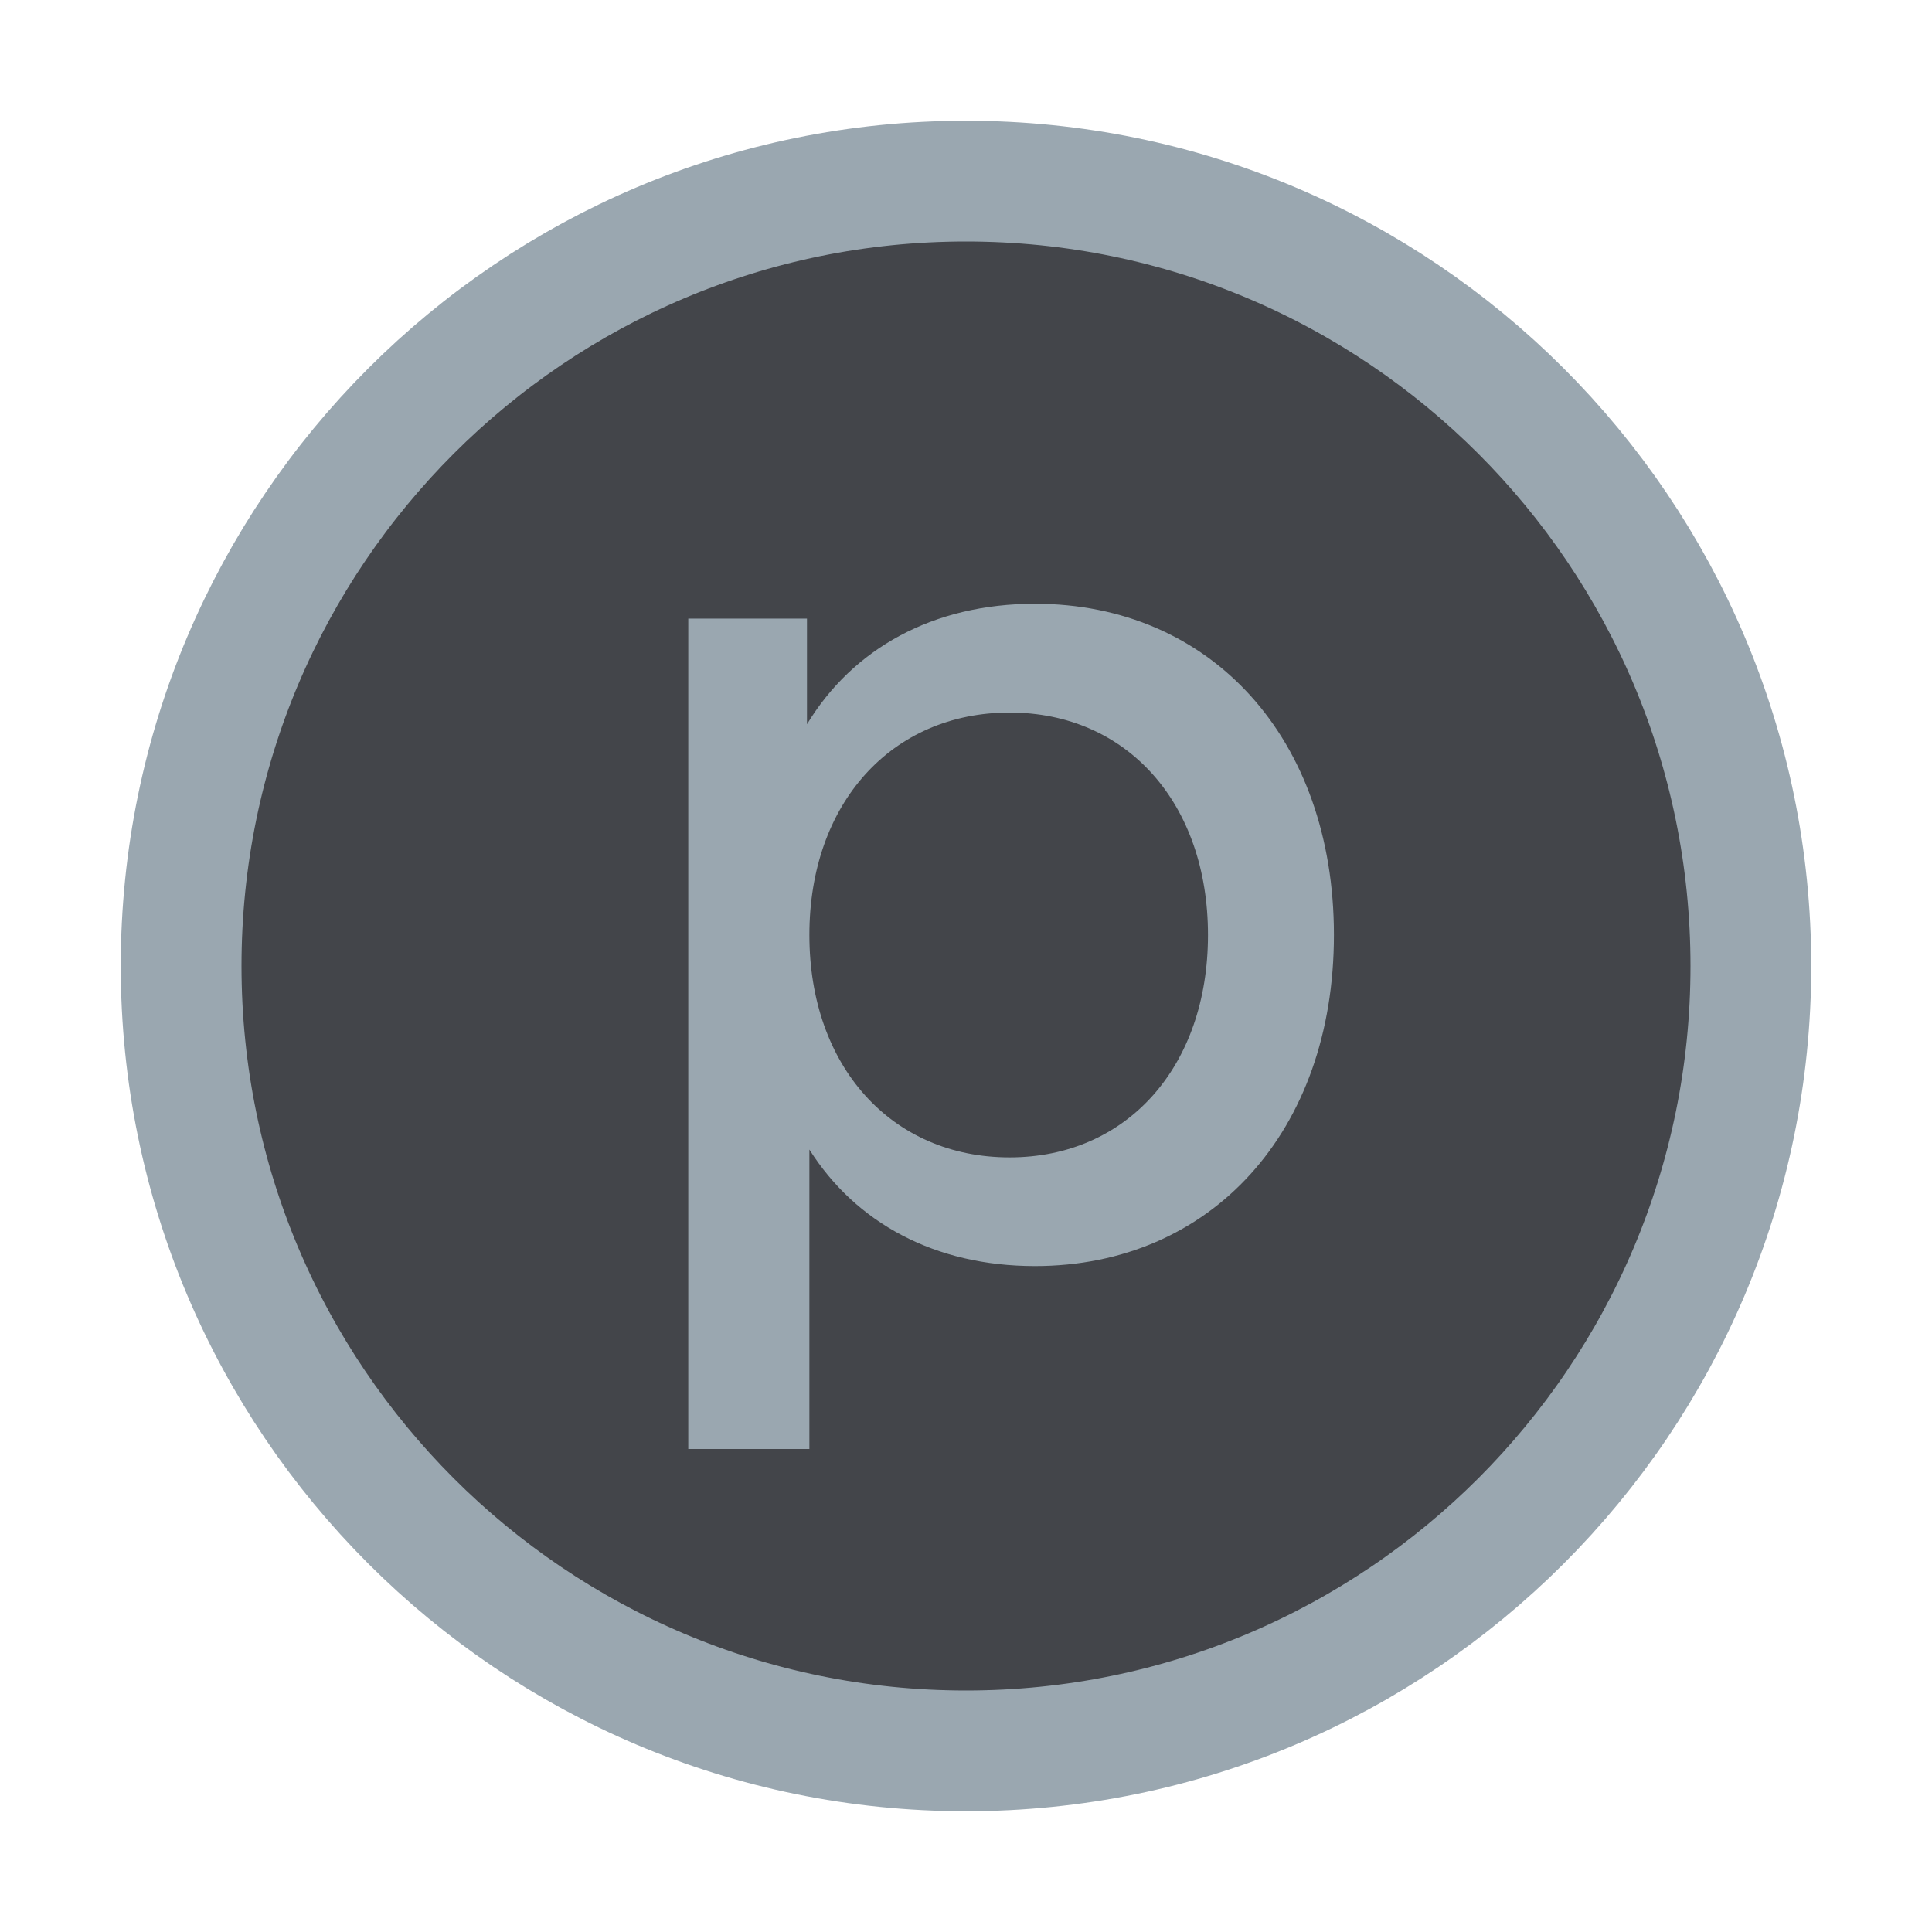
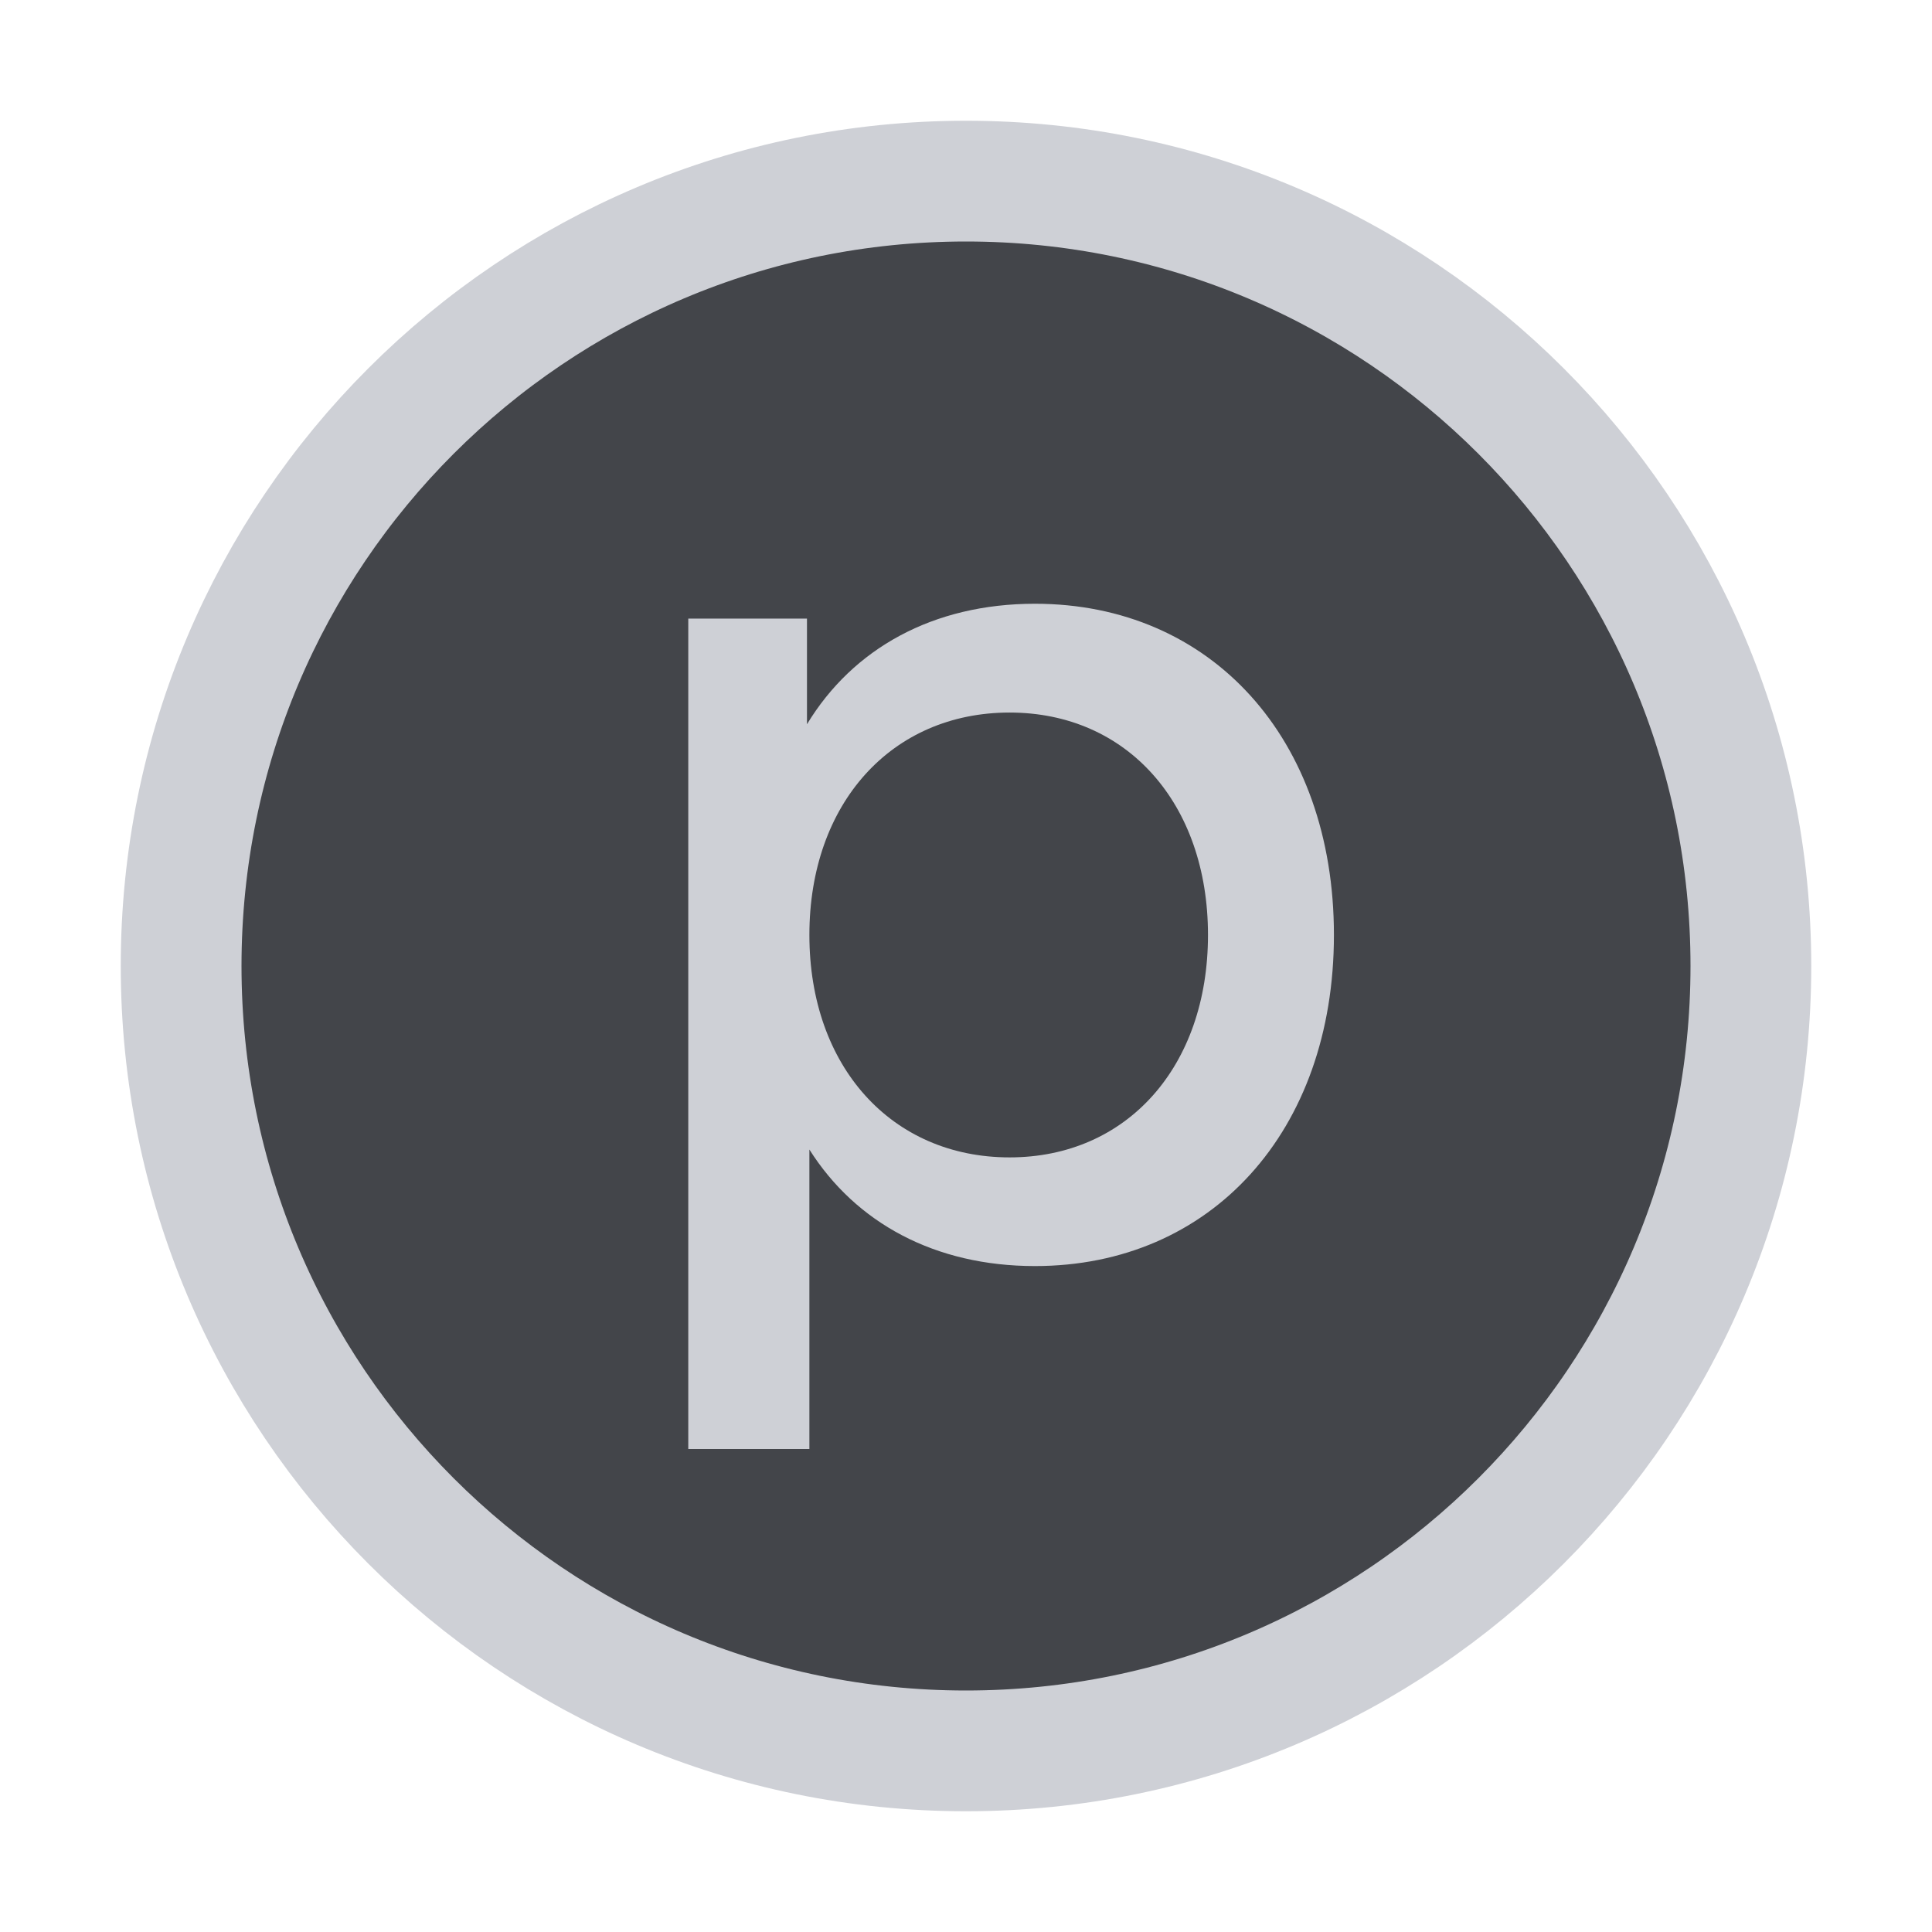
<svg xmlns="http://www.w3.org/2000/svg" width="16" height="16" viewBox="0 0 16 16" fill="none">
-   <circle cx="8" cy="8" r="6.5" fill="#43454A" stroke="#9AA7B0" />
-   <path d="M8.571 5C7.727 5 7.063 5.371 6.683 5.998V5.123H5.7V12H6.703V9.52C7.087 10.127 7.742 10.485 8.571 10.485C10.029 10.485 11.047 9.37 11.047 7.743C11.047 6.115 10.029 5 8.571 5ZM8.361 9.585C7.384 9.585 6.703 8.833 6.703 7.743C6.703 6.653 7.384 5.901 8.361 5.901C9.333 5.901 10.004 6.653 10.004 7.743C10.004 8.833 9.333 9.585 8.361 9.585Z" fill="#9AA7B0" />
+   <circle cx="8" cy="8" r="6.5" fill="#43454A" stroke="#CED0D6" />
+   <path d="M8.571 5C7.727 5 7.063 5.371 6.683 5.998V5.123H5.7V12H6.703V9.52C7.087 10.127 7.742 10.485 8.571 10.485C10.029 10.485 11.047 9.37 11.047 7.743C11.047 6.115 10.029 5 8.571 5ZM8.361 9.585C7.384 9.585 6.703 8.833 6.703 7.743C6.703 6.653 7.384 5.901 8.361 5.901C9.333 5.901 10.004 6.653 10.004 7.743C10.004 8.833 9.333 9.585 8.361 9.585Z" fill="#CED0D6" />
</svg>
